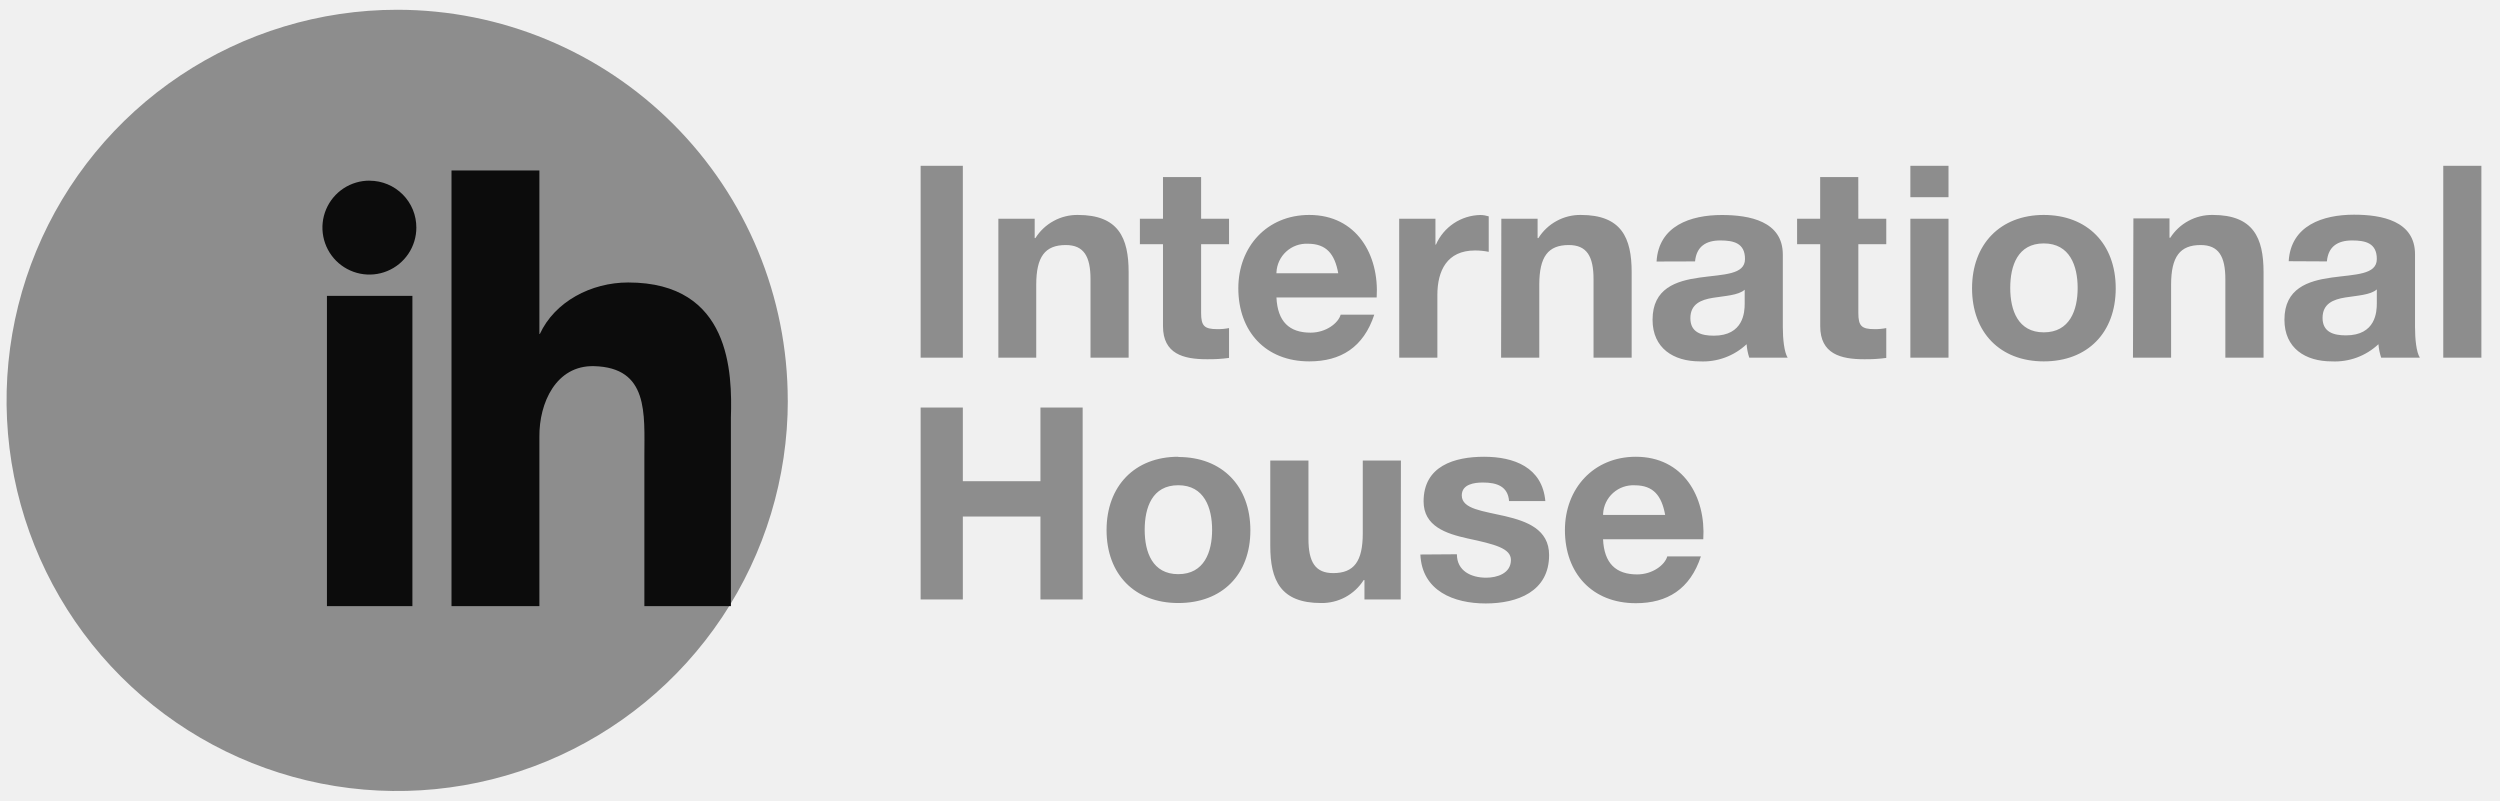
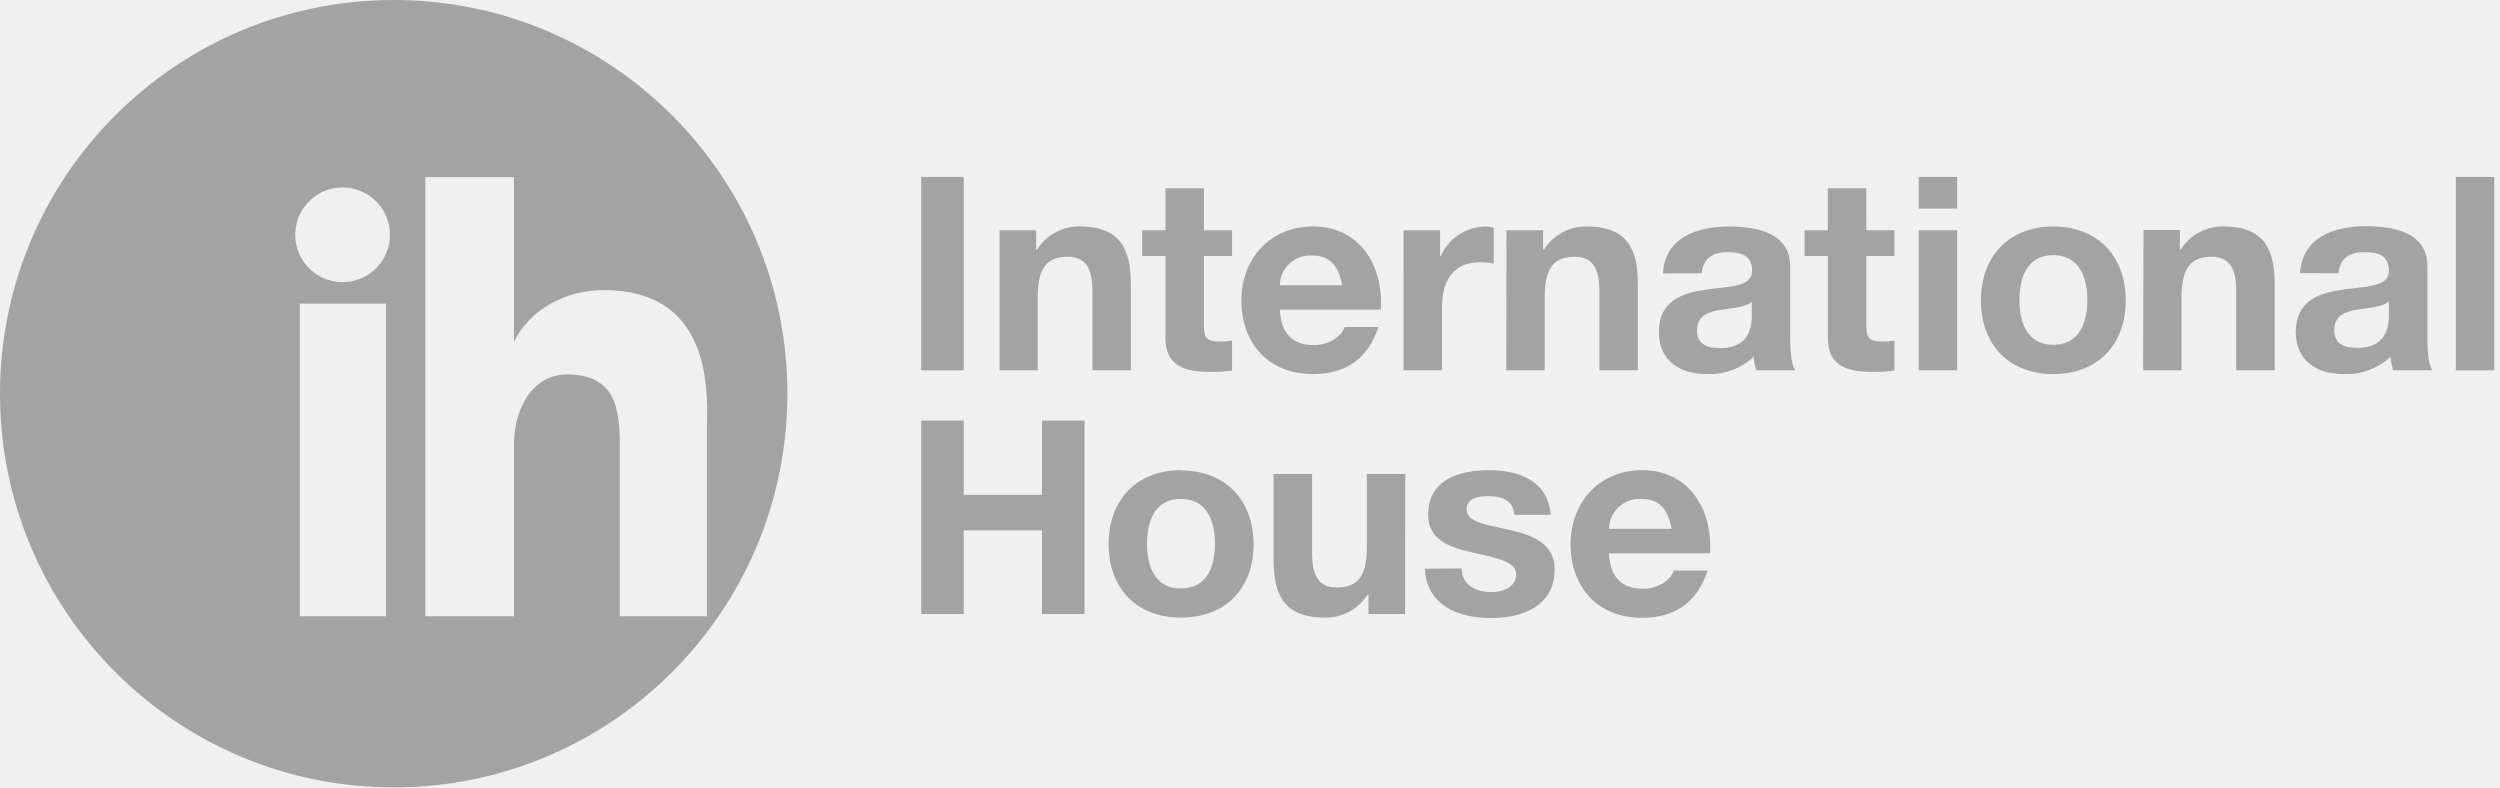
- <svg xmlns="http://www.w3.org/2000/svg" width="128" height="41" viewBox="0 0 128 41" fill="none">
-   <g clip-path="url(#clip0_89_1532)">
-     <path d="M47.136 8.489H49.297V18.314H47.136V8.489ZM51.116 11.198H52.976V12.188H53.014C53.245 11.821 53.566 11.52 53.947 11.313C54.327 11.105 54.755 10.999 55.188 11.005C57.264 11.005 57.786 12.175 57.786 13.935V18.311H55.834V14.292C55.834 13.125 55.489 12.546 54.568 12.546C53.508 12.546 53.055 13.137 53.055 14.583V18.311H51.116V11.198ZM61.497 11.198H62.927V12.504H61.497V16.026C61.497 16.687 61.662 16.852 62.323 16.852C62.526 16.855 62.728 16.837 62.927 16.798V18.326C62.549 18.377 62.167 18.399 61.785 18.393C60.589 18.393 59.545 18.117 59.545 16.7V12.504H58.362V11.198H59.545V9.065H61.497V11.198ZM65.354 15.229C65.411 16.469 66.015 17.032 67.101 17.032C67.885 17.032 68.518 16.551 68.642 16.111H70.363C69.812 17.788 68.642 18.503 67.034 18.503C64.791 18.503 63.402 16.963 63.402 14.76C63.402 12.628 64.873 11.005 67.034 11.005C69.455 11.005 70.622 13.042 70.486 15.229H65.354ZM68.518 13.992C68.338 13.001 67.911 12.479 66.962 12.479C66.553 12.461 66.154 12.606 65.853 12.882C65.552 13.158 65.372 13.542 65.354 13.95V13.992H68.518ZM71.638 11.198H73.495V12.523H73.521C73.715 12.079 74.033 11.701 74.436 11.432C74.839 11.164 75.311 11.016 75.796 11.008C75.941 11.01 76.084 11.034 76.223 11.077V12.894C75.992 12.847 75.756 12.823 75.52 12.824C74.09 12.824 73.593 13.855 73.593 15.108V18.311H71.641L71.638 11.198ZM76.868 11.198H78.725V12.188H78.767C78.997 11.821 79.318 11.52 79.699 11.313C80.079 11.105 80.507 10.999 80.94 11.005C83.019 11.005 83.541 12.175 83.541 13.935V18.311H81.589V14.292C81.589 13.125 81.244 12.546 80.323 12.546C79.263 12.546 78.811 13.137 78.811 14.583V18.311H76.856L76.868 11.198ZM84.816 13.39C84.924 11.558 86.563 11.008 88.157 11.008C89.575 11.008 91.28 11.324 91.28 13.033V16.728C91.28 17.361 91.35 18.023 91.527 18.311H89.562C89.489 18.088 89.443 17.858 89.426 17.624C89.106 17.924 88.73 18.156 88.318 18.307C87.907 18.458 87.469 18.525 87.031 18.503C85.683 18.503 84.611 17.829 84.611 16.371C84.611 14.76 85.819 14.378 87.031 14.21C88.243 14.042 89.344 14.074 89.344 13.261C89.344 12.447 88.765 12.311 88.078 12.311C87.338 12.311 86.857 12.628 86.787 13.384L84.816 13.39ZM89.328 14.833C89.012 15.121 88.309 15.15 87.702 15.248C87.094 15.346 86.547 15.564 86.547 16.292C86.547 17.02 87.11 17.187 87.746 17.187C89.271 17.187 89.328 15.975 89.328 15.551V14.833ZM95.147 11.198H96.577V12.504H95.147V16.026C95.147 16.687 95.311 16.852 95.973 16.852C96.175 16.855 96.378 16.837 96.577 16.798V18.326C96.198 18.377 95.817 18.399 95.435 18.393C94.239 18.393 93.195 18.117 93.195 16.7V12.504H92.011V11.198H93.192V9.065H95.144L95.147 11.198ZM99.763 10.097H97.811V8.489H99.763V10.097ZM97.811 11.198H99.763V18.311H97.811V11.198ZM104.636 11.005C106.879 11.005 108.325 12.492 108.325 14.76C108.325 17.029 106.886 18.503 104.642 18.503C102.399 18.503 100.969 17.016 100.969 14.76C100.969 12.504 102.415 11.005 104.642 11.005M104.642 17.016C105.977 17.016 106.376 15.874 106.376 14.745C106.376 13.615 105.977 12.463 104.642 12.463C103.307 12.463 102.924 13.602 102.924 14.745C102.924 15.887 103.323 17.016 104.642 17.016ZM109.23 11.182H111.078V12.172H111.119C111.352 11.808 111.674 11.51 112.054 11.306C112.434 11.101 112.861 10.998 113.293 11.005C115.368 11.005 115.894 12.175 115.894 13.935V18.311H113.938V14.292C113.938 13.125 113.593 12.546 112.673 12.546C111.616 12.546 111.16 13.137 111.16 14.583V18.311H109.208L109.23 11.182ZM117.181 13.374C117.292 11.543 118.928 10.992 120.526 10.992C121.943 10.992 123.649 11.308 123.649 13.017V16.728C123.649 17.361 123.715 18.023 123.896 18.311H121.915C121.841 18.088 121.795 17.857 121.776 17.624C121.456 17.923 121.08 18.156 120.669 18.307C120.258 18.458 119.821 18.525 119.384 18.503C118.036 18.503 116.963 17.829 116.963 16.371C116.963 14.76 118.172 14.378 119.384 14.21C120.595 14.042 121.693 14.074 121.693 13.261C121.693 12.447 121.117 12.311 120.428 12.311C119.684 12.311 119.203 12.628 119.137 13.384L117.181 13.374ZM121.693 14.817C121.377 15.105 120.674 15.134 120.07 15.232C119.466 15.33 118.915 15.548 118.915 16.276C118.915 17.004 119.478 17.171 120.111 17.171C121.64 17.171 121.693 15.96 121.693 15.536V14.817ZM125.095 8.489H127.047V18.314H125.095V8.489ZM47.136 20.867H49.297V24.639H53.271V20.867H55.432V30.691H53.271V26.445H49.297V30.691H47.136V20.867ZM60.33 23.398C62.573 23.398 64.019 24.885 64.019 27.154C64.019 29.423 62.573 30.875 60.33 30.875C58.086 30.875 56.656 29.397 56.656 27.141C56.656 24.885 58.099 23.386 60.327 23.386M60.327 29.397C61.662 29.397 62.06 28.255 62.06 27.129C62.06 26.002 61.662 24.844 60.327 24.844C58.991 24.844 58.608 25.986 58.608 27.129C58.608 28.271 59.007 29.397 60.327 29.397ZM71.717 30.691H69.86V29.701H69.819C69.586 30.067 69.264 30.367 68.882 30.573C68.5 30.778 68.072 30.882 67.639 30.875C65.56 30.875 65.038 29.704 65.038 27.942V23.579H66.993V27.594C66.993 28.765 67.335 29.343 68.259 29.343C69.319 29.343 69.774 28.752 69.774 27.306V23.579H71.727L71.717 30.691ZM74.593 28.378C74.593 29.233 75.321 29.578 76.093 29.578C76.656 29.578 77.359 29.356 77.359 28.67C77.359 28.078 76.549 27.869 75.144 27.569C74.017 27.319 72.888 26.936 72.888 25.67C72.888 23.854 74.47 23.386 75.985 23.386C77.501 23.386 78.963 23.914 79.121 25.654H77.264C77.207 24.898 76.631 24.705 75.928 24.705C75.489 24.705 74.843 24.787 74.843 25.366C74.843 26.069 75.944 26.164 77.058 26.426C78.172 26.689 79.314 27.1 79.314 28.42C79.314 30.29 77.691 30.897 76.068 30.897C74.445 30.897 72.805 30.264 72.723 28.391L74.593 28.378ZM82.076 27.61C82.133 28.847 82.737 29.41 83.823 29.41C84.607 29.41 85.24 28.929 85.364 28.489H87.085C86.534 30.166 85.364 30.884 83.753 30.884C81.513 30.884 80.124 29.343 80.124 27.141C80.124 25.009 81.595 23.386 83.753 23.386C86.177 23.386 87.347 25.423 87.208 27.61H82.076ZM85.256 26.363C85.076 25.373 84.649 24.847 83.699 24.847C83.292 24.826 82.892 24.967 82.588 25.24C82.284 25.513 82.101 25.895 82.079 26.303C82.078 26.323 82.078 26.343 82.079 26.363H85.256ZM40.336 20.5C40.336 24.456 39.163 28.322 36.965 31.611C34.768 34.9 31.644 37.464 27.99 38.978C24.335 40.491 20.314 40.887 16.434 40.116C12.555 39.344 8.991 37.439 6.194 34.642C3.397 31.845 1.492 28.281 0.72 24.402C-0.051 20.522 0.345 16.501 1.858 12.846C3.372 9.192 5.936 6.068 9.225 3.871C12.514 1.673 16.38 0.5 20.336 0.5C25.64 0.501 30.726 2.608 34.476 6.359C38.226 10.11 40.333 15.196 40.333 20.5" fill="#8D8D8D" />
-     <path d="M18.931 9.249C18.455 9.245 17.989 9.383 17.591 9.644C17.193 9.906 16.882 10.28 16.697 10.719C16.512 11.158 16.461 11.642 16.552 12.11C16.642 12.577 16.869 13.007 17.204 13.346C17.54 13.684 17.968 13.915 18.434 14.01C18.901 14.105 19.386 14.059 19.826 13.878C20.267 13.697 20.644 13.389 20.909 12.993C21.174 12.598 21.317 12.133 21.317 11.656C21.318 11.342 21.258 11.03 21.139 10.739C21.019 10.448 20.844 10.183 20.622 9.96C20.401 9.737 20.137 9.559 19.847 9.438C19.557 9.316 19.246 9.253 18.931 9.252M16.739 15.15H21.115V31.033H16.739V15.15ZM27.617 17.096V8.727H23.117V31.033H27.617V22.37C27.598 20.63 28.468 18.7 30.411 18.747C33.22 18.817 32.992 21.177 32.992 23.351V31.033H37.422V21.383C37.492 19.105 37.422 14.463 32.164 14.463C30.265 14.463 28.405 15.444 27.642 17.096" fill="#0C0C0C" />
-   </g>
-   <defs>
-     <clipPath id="clip0_89_1532">
-       <rect width="126.711" height="40" fill="white" transform="translate(0.335938 0.5)" />
-     </clipPath>
-   </defs>
+ <svg xmlns="http://www.w3.org/2000/svg" width="127" height="40" viewBox="0 0 127 40" fill="none">
+   <path fill-rule="evenodd" clip-rule="evenodd" d="M20 40C31.047 40 40 31.045 40 20C40 8.955 31.047 0 20 0C8.953 0 0 8.955 0 20C0 31.045 8.953 40 20 40ZM16.082 9.918C16.48 9.656 16.949 9.518 17.422 9.521C17.738 9.527 18.051 9.59 18.34 9.711C18.629 9.832 18.895 10.01 19.113 10.234C19.277 10.398 19.414 10.584 19.523 10.787L19.629 11.012C19.75 11.303 19.812 11.615 19.809 11.93C19.809 12.406 19.668 12.871 19.402 13.268C19.137 13.662 18.758 13.971 18.316 14.15C17.879 14.332 17.395 14.379 16.926 14.283C16.461 14.19 16.031 13.957 15.695 13.619C15.535 13.457 15.398 13.275 15.289 13.078C15.172 12.861 15.09 12.627 15.043 12.383C14.953 11.916 15.004 11.432 15.188 10.992C15.375 10.553 15.684 10.18 16.082 9.918ZM19.605 15.424H15.23V31.307H19.605V15.424ZM26.109 9V17.369C26.898 15.717 28.758 14.736 30.656 14.736C35.914 14.736 35.984 19.379 35.914 21.656V31.307H31.484V23.625V23.17C31.5 21.135 31.516 19.086 28.902 19.021C26.961 18.973 26.09 20.902 26.109 22.643V31.307H21.609V9H26.109Z" fill="#A3A3A3" />
+   <path d="M46.797 8.988H48.958V18.813H46.797V8.988ZM50.777 11.697H52.638V12.687H52.676C52.906 12.32 53.227 12.019 53.608 11.812C53.989 11.604 54.416 11.498 54.849 11.504C56.925 11.504 57.447 12.674 57.447 14.434V18.809H55.495V14.791C55.495 13.624 55.15 13.045 54.229 13.045C53.169 13.045 52.717 13.636 52.717 15.082V18.809H50.777V11.697ZM61.158 11.697H62.589V13.004H61.158V16.525C61.158 17.186 61.323 17.351 61.984 17.351C62.187 17.354 62.39 17.335 62.589 17.297V18.825C62.21 18.876 61.828 18.898 61.447 18.892C60.25 18.892 59.206 18.616 59.206 17.199V13.004H58.023V11.697H59.206V9.564H61.158V11.697ZM65.016 15.728C65.073 16.968 65.677 17.531 66.762 17.531C67.547 17.531 68.18 17.05 68.303 16.61H70.024C69.474 18.287 68.303 19.003 66.696 19.003C64.452 19.003 63.063 17.462 63.063 15.259C63.063 13.127 64.535 11.504 66.696 11.504C69.116 11.504 70.284 13.541 70.148 15.728H65.016ZM68.18 14.491C67.999 13.5 67.572 12.978 66.623 12.978C66.215 12.96 65.816 13.105 65.514 13.381C65.213 13.657 65.034 14.041 65.016 14.449V14.491H68.18ZM71.299 11.697H73.157V13.023H73.182C73.376 12.579 73.694 12.2 74.097 11.931C74.501 11.662 74.972 11.515 75.457 11.507C75.602 11.509 75.746 11.533 75.884 11.576V13.393C75.653 13.346 75.418 13.322 75.182 13.323C73.751 13.323 73.255 14.354 73.255 15.607V18.809H71.302L71.299 11.697ZM76.529 11.697H78.387V12.687H78.428C78.659 12.32 78.98 12.019 79.36 11.812C79.741 11.604 80.168 11.498 80.602 11.504C82.68 11.504 83.203 12.674 83.203 14.434V18.809H81.25V14.791C81.25 13.624 80.905 13.045 79.985 13.045C78.925 13.045 78.472 13.636 78.472 15.082V18.809H76.517L76.529 11.697ZM84.478 13.889C84.585 12.057 86.224 11.507 87.819 11.507C89.236 11.507 90.942 11.823 90.942 13.532V17.227C90.942 17.86 91.011 18.522 91.189 18.809H89.224C89.15 18.587 89.104 18.357 89.088 18.123C88.768 18.423 88.391 18.655 87.979 18.806C87.568 18.957 87.13 19.024 86.692 19.003C85.345 19.003 84.272 18.329 84.272 16.87C84.272 15.259 85.481 14.877 86.692 14.709C87.904 14.541 89.005 14.573 89.005 13.76C89.005 12.947 88.426 12.81 87.74 12.81C86.999 12.81 86.519 13.127 86.449 13.883L84.478 13.889ZM88.99 15.332C88.673 15.62 87.971 15.649 87.363 15.747C86.756 15.845 86.208 16.063 86.208 16.791C86.208 17.519 86.772 17.686 87.408 17.686C88.933 17.686 88.99 16.474 88.99 16.05V15.332ZM94.808 11.697H96.238V13.004H94.808V16.525C94.808 17.186 94.973 17.351 95.634 17.351C95.837 17.354 96.039 17.335 96.238 17.297V18.825C95.86 18.876 95.478 18.898 95.096 18.892C93.9 18.892 92.856 18.616 92.856 17.199V13.004H91.673V11.697H92.853V9.564H94.805L94.808 11.697ZM99.425 10.596H97.472V8.988H99.425V10.596ZM97.472 11.697H99.425V18.809H97.472V11.697ZM104.297 11.504C106.541 11.504 107.987 12.991 107.987 15.259C107.987 17.528 106.547 19.003 104.304 19.003C102.06 19.003 100.63 17.515 100.63 15.259C100.63 13.004 102.076 11.504 104.304 11.504M104.304 17.515C105.639 17.515 106.038 16.373 106.038 15.244C106.038 14.114 105.639 12.962 104.304 12.962C102.968 12.962 102.586 14.101 102.586 15.244C102.586 16.386 102.984 17.515 104.304 17.515ZM108.891 11.681H110.739V12.671H110.78C111.013 12.307 111.335 12.009 111.715 11.805C112.096 11.6 112.522 11.497 112.954 11.504C115.03 11.504 115.555 12.674 115.555 14.434V18.809H113.6V14.791C113.6 13.624 113.255 13.045 112.334 13.045C111.277 13.045 110.822 13.636 110.822 15.082V18.809H108.869L108.891 11.681ZM116.843 13.874C116.954 12.042 118.589 11.491 120.187 11.491C121.605 11.491 123.31 11.807 123.31 13.516V17.227C123.31 17.86 123.377 18.522 123.557 18.809H121.576C121.503 18.587 121.456 18.357 121.437 18.123C121.118 18.422 120.741 18.655 120.33 18.806C119.919 18.957 119.482 19.024 119.045 19.003C117.697 19.003 116.624 18.329 116.624 16.87C116.624 15.259 117.833 14.877 119.045 14.709C120.257 14.541 121.355 14.573 121.355 13.76C121.355 12.947 120.779 12.81 120.089 12.81C119.346 12.81 118.865 13.127 118.798 13.883L116.843 13.874ZM121.355 15.316C121.038 15.604 120.336 15.633 119.732 15.731C119.127 15.829 118.577 16.047 118.577 16.775C118.577 17.503 119.14 17.671 119.773 17.671C121.301 17.671 121.355 16.459 121.355 16.035V15.316ZM124.756 8.988H126.708V18.813H124.756V8.988ZM46.797 21.366H48.958V25.138H52.932V21.366H55.093V31.191H52.932V26.944H48.958V31.191H46.797V21.366ZM59.991 23.897C62.234 23.897 63.68 25.384 63.68 27.653C63.68 29.922 62.234 31.374 59.991 31.374C57.748 31.374 56.318 29.896 56.318 27.64C56.318 25.384 57.76 23.885 59.988 23.885M59.988 29.896C61.323 29.896 61.722 28.754 61.722 27.628C61.722 26.501 61.323 25.343 59.988 25.343C58.653 25.343 58.27 26.485 58.27 27.628C58.27 28.77 58.668 29.896 59.988 29.896ZM71.378 31.191H69.521V30.2H69.48C69.248 30.566 68.925 30.866 68.543 31.072C68.162 31.277 67.734 31.381 67.3 31.374C65.221 31.374 64.699 30.203 64.699 28.441V24.078H66.654V28.093C66.654 29.264 66.996 29.843 67.92 29.843C68.98 29.843 69.436 29.251 69.436 27.805V24.078H71.388L71.378 31.191ZM74.255 28.878C74.255 29.732 74.982 30.077 75.754 30.077C76.317 30.077 77.02 29.855 77.02 29.169C77.02 28.577 76.21 28.368 74.805 28.067C73.679 27.818 72.549 27.435 72.549 26.169C72.549 24.353 74.131 23.885 75.647 23.885C77.162 23.885 78.624 24.413 78.782 26.153H76.925C76.868 25.397 76.292 25.204 75.59 25.204C75.15 25.204 74.504 25.286 74.504 25.865C74.504 26.568 75.606 26.663 76.719 26.925C77.833 27.188 78.975 27.599 78.975 28.919C78.975 30.789 77.352 31.396 75.729 31.396C74.106 31.396 72.467 30.763 72.385 28.89L74.255 28.878ZM81.738 28.109C81.794 29.346 82.399 29.909 83.484 29.909C84.269 29.909 84.902 29.428 85.025 28.988H86.746C86.196 30.665 85.025 31.384 83.415 31.384C81.174 31.384 79.785 29.843 79.785 27.64C79.785 25.508 81.257 23.885 83.415 23.885C85.838 23.885 87.009 25.922 86.87 28.109H81.738ZM84.917 26.862C84.737 25.872 84.31 25.346 83.361 25.346C82.953 25.325 82.553 25.466 82.25 25.739C81.946 26.012 81.763 26.394 81.741 26.802C81.739 26.822 81.739 26.842 81.741 26.862H84.917Z" fill="#A3A3A3" />
</svg>
